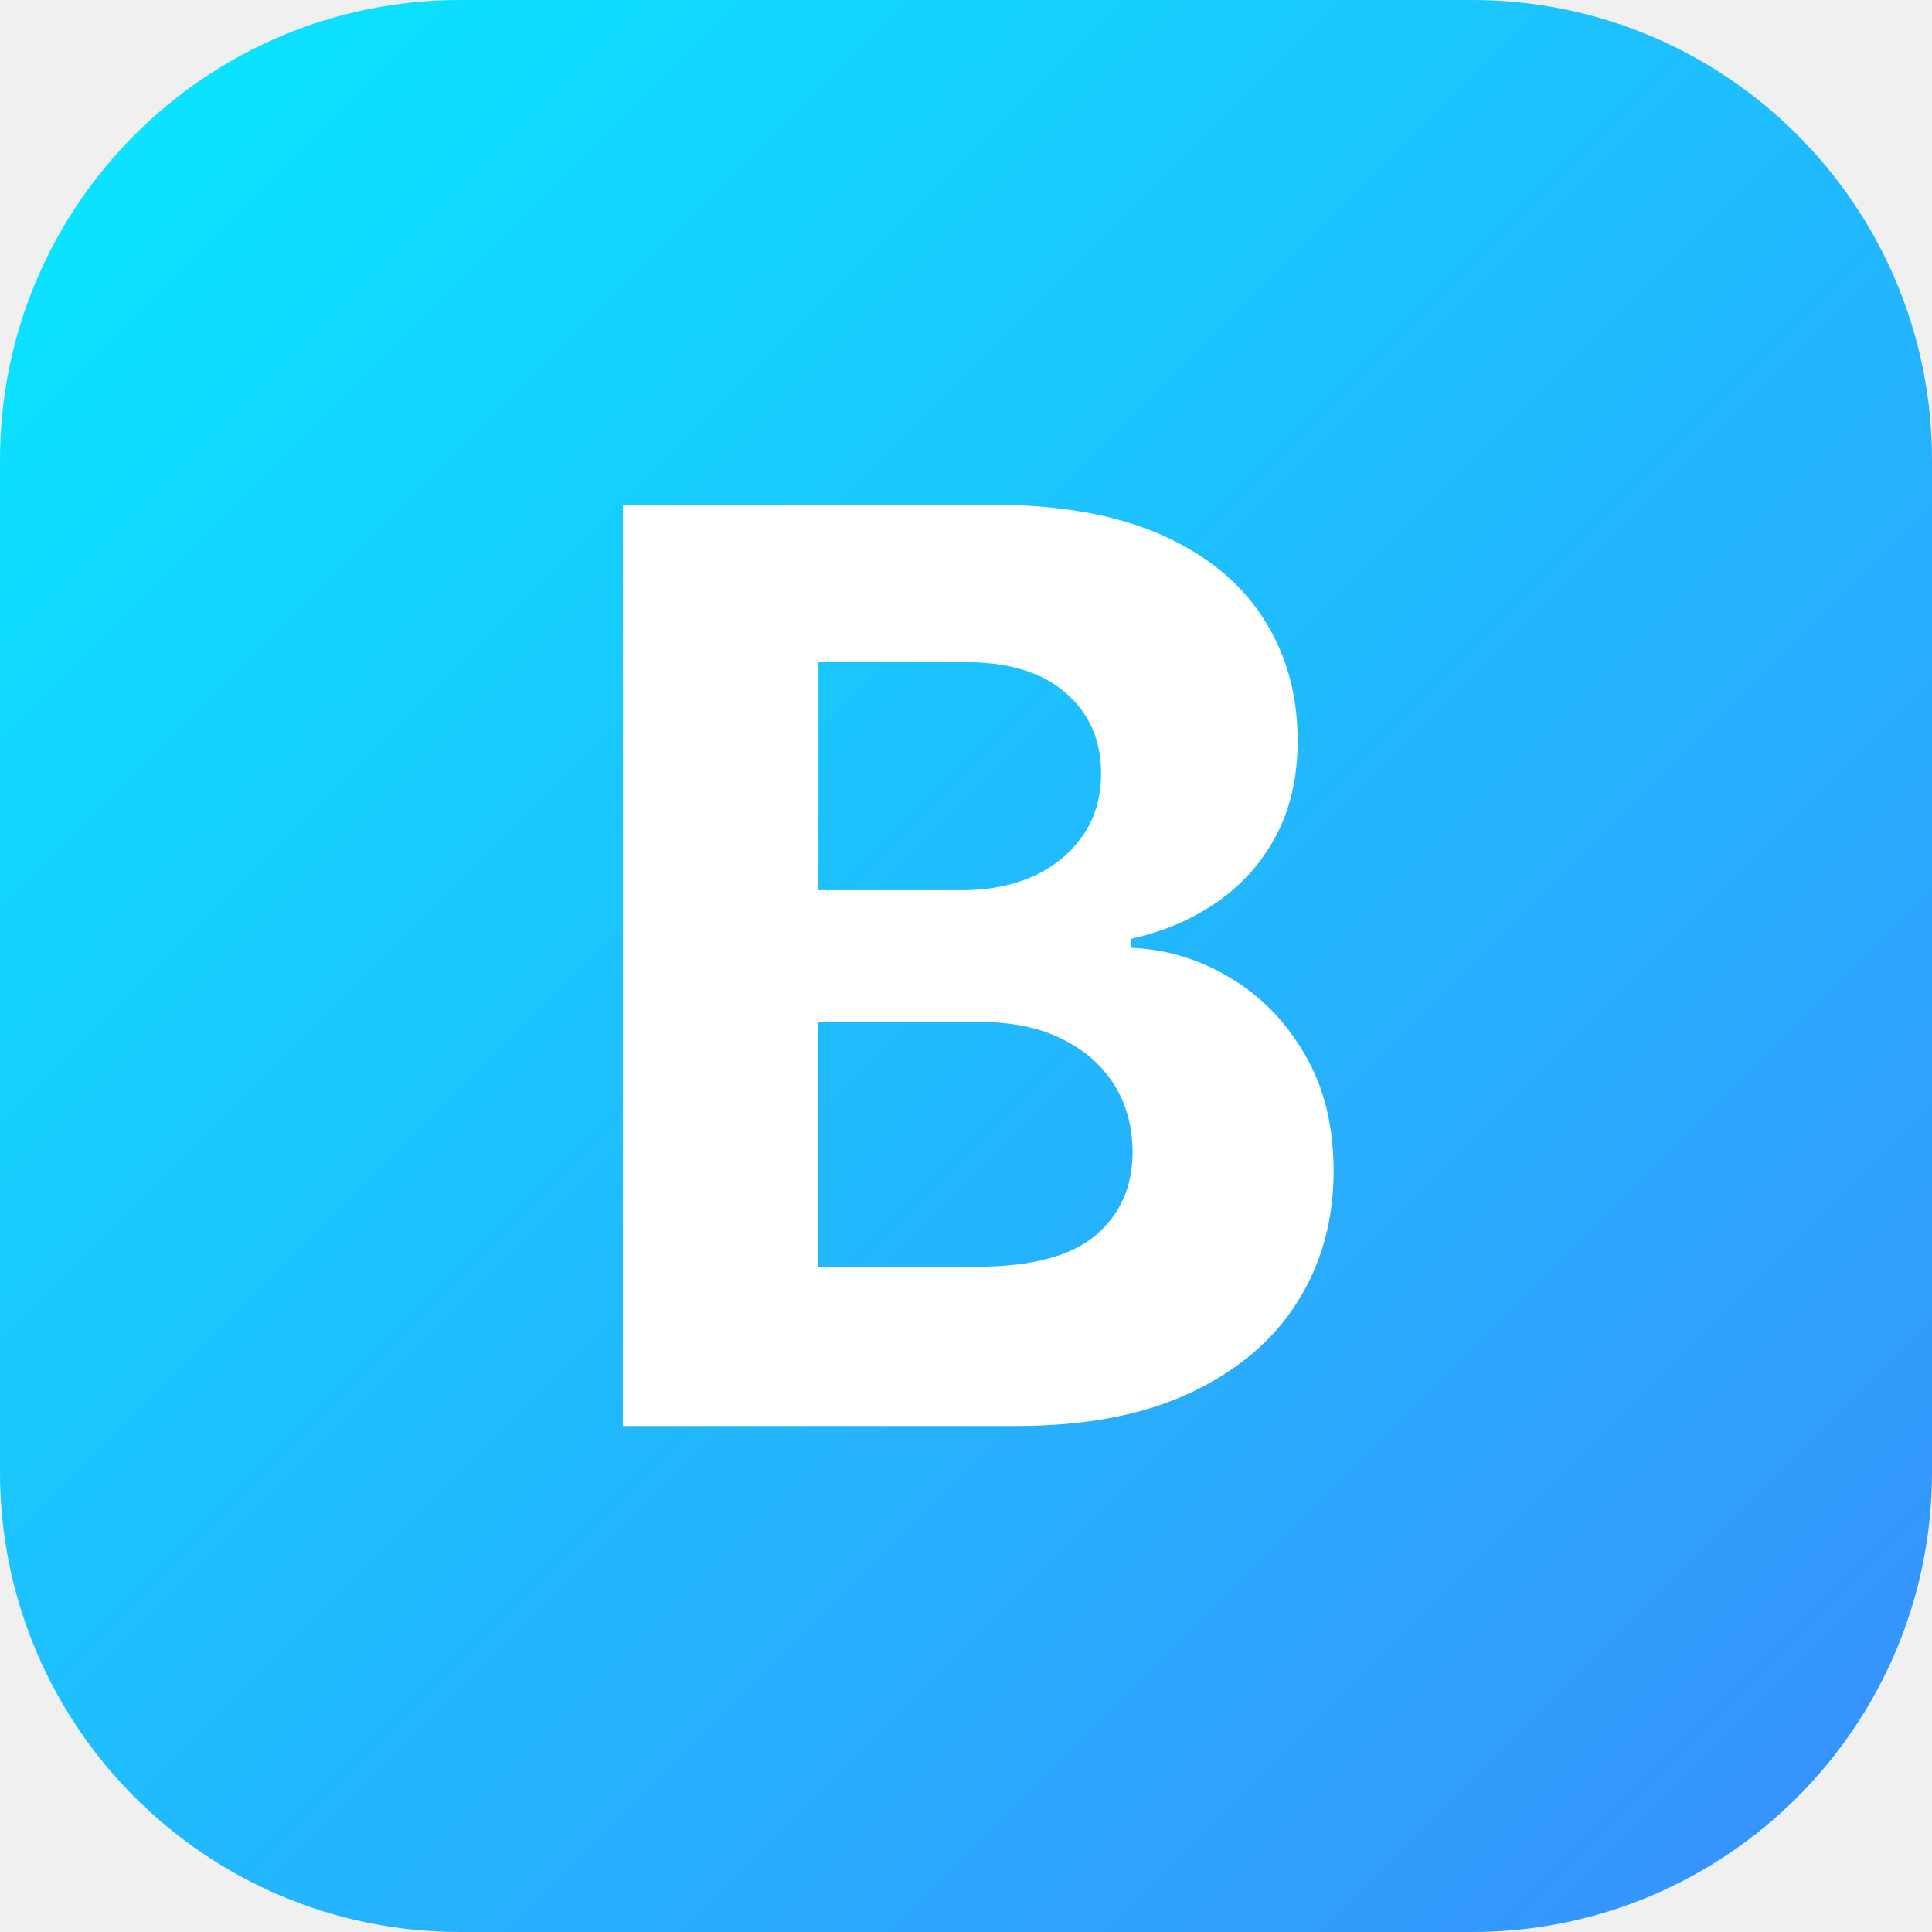
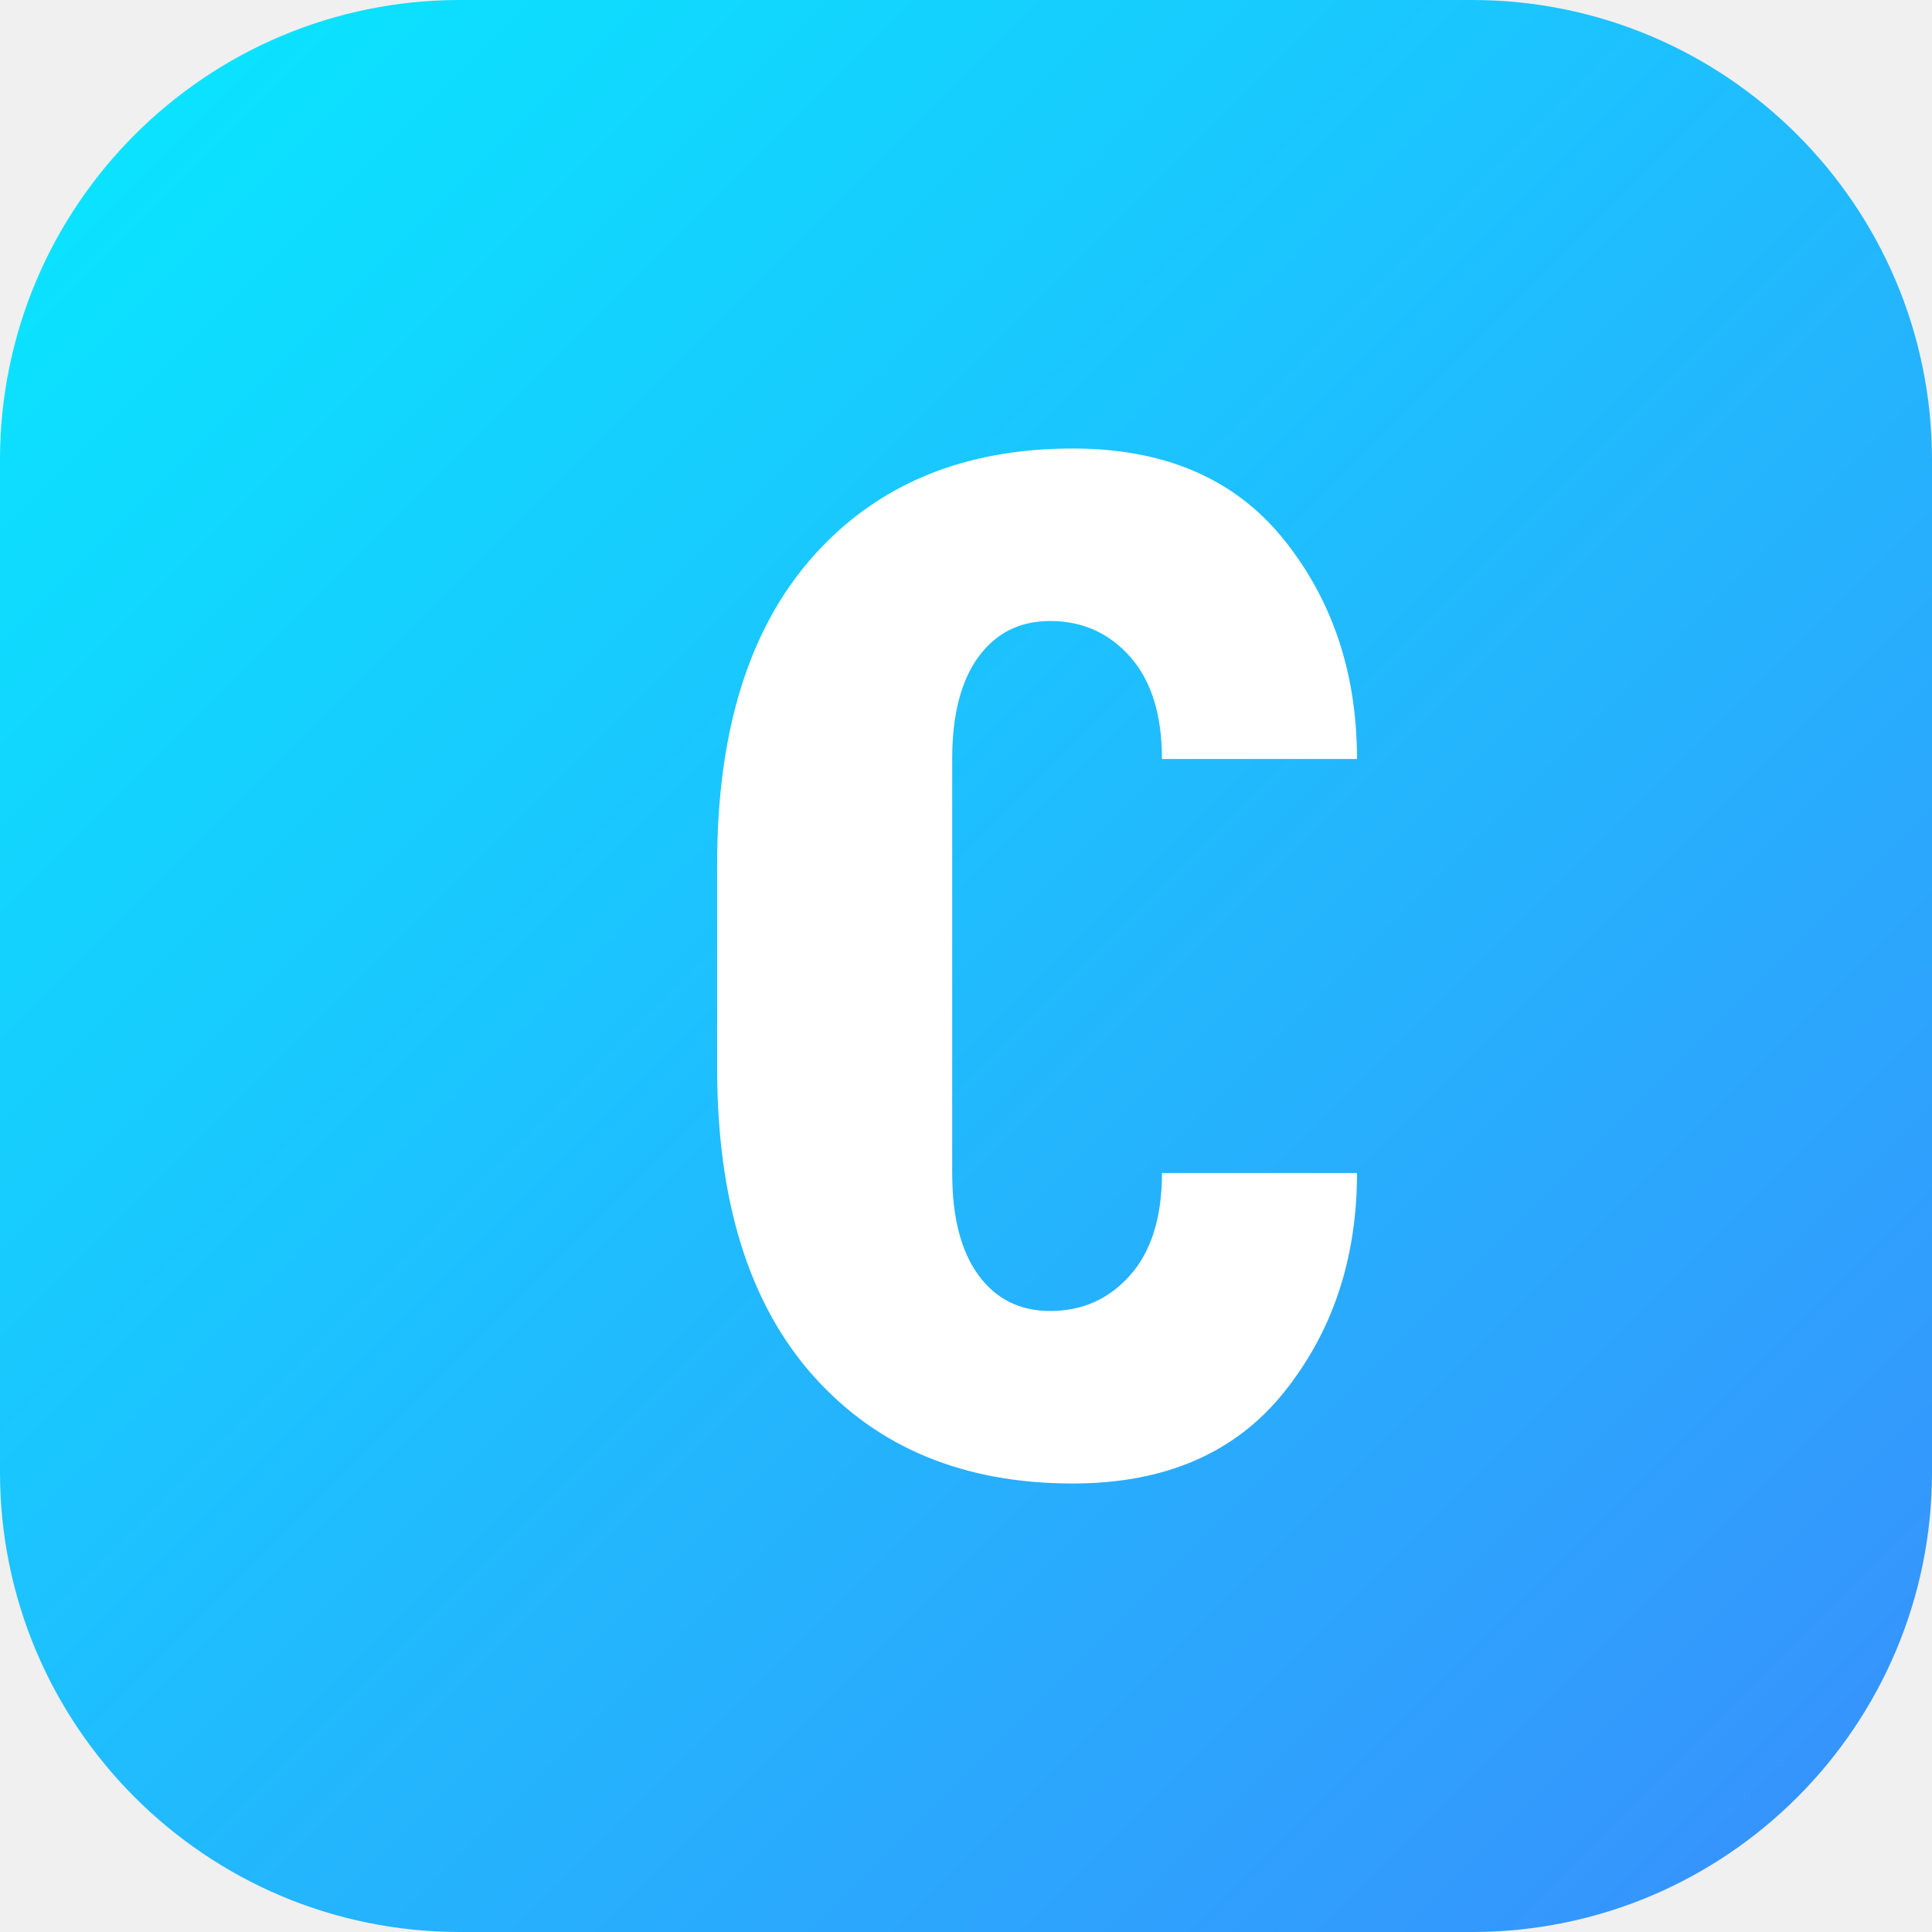
<svg xmlns="http://www.w3.org/2000/svg" width="420" height="420" viewBox="0 0 420 420" fill="none">
  <rect width="420" height="420" rx="100" fill="url(#paint0_linear_12_6)" />
-   <path d="M135.407 310V109.72H215.597C230.331 109.72 242.621 111.904 252.465 116.272C262.31 120.64 269.709 126.704 274.664 134.462C279.619 142.155 282.096 151.021 282.096 161.062C282.096 168.885 280.532 175.763 277.402 181.696C274.273 187.563 269.97 192.388 264.494 196.169C259.082 199.885 252.889 202.526 245.913 204.09V206.046C253.541 206.372 260.68 208.524 267.33 212.501C274.045 216.477 279.489 222.052 283.661 229.223C287.834 236.329 289.92 244.805 289.92 254.649C289.92 265.276 287.279 274.762 281.999 283.107C276.783 291.387 269.057 297.939 258.822 302.763C248.586 307.588 235.971 310 220.976 310H135.407ZM177.751 275.381H212.272C224.073 275.381 232.678 273.132 238.09 268.634C243.501 264.07 246.206 258.007 246.206 250.444C246.206 244.903 244.87 240.013 242.197 235.775C239.524 231.538 235.71 228.213 230.755 225.8C225.865 223.388 220.031 222.182 213.25 222.182H177.751V275.381ZM177.751 193.529H209.143C214.945 193.529 220.096 192.518 224.594 190.497C229.158 188.411 232.744 185.477 235.351 181.696C238.024 177.914 239.361 173.383 239.361 168.103C239.361 160.866 236.786 155.031 231.635 150.598C226.55 146.164 219.313 143.948 209.925 143.948H177.751V193.529Z" fill="white" />
+   <path d="M295 255C295 273.6 289.7 289.5 279.1 302.7C268.5 315.9 253.2 322.5 233.2 322.5C209.5 322.5 190.7 314.7 176.8 299.1C162.9 283.5 155.9 261.2 155.9 232.2V187.8C155.9 158.8 162.9 136.5 176.8 120.9C190.7 105.3 209.5 97.5 233.2 97.5C253.2 97.5 268.5 104.1 279.1 117.3C289.7 130.5 295 146.4 295 165H252.6C252.6 155.4 250.3 148 245.7 142.8C241.1 137.6 235.3 135 228.3 135C221.7 135 216.5 137.6 212.7 142.8C208.9 148 207 155.4 207 165V255C207 264.6 208.9 272 212.7 277.2C216.5 282.4 221.7 285 228.3 285C235.3 285 241.1 282.4 245.7 277.2C250.3 272 252.6 264.6 252.6 255H295Z" fill="white" />
  <defs>
    <linearGradient id="paint0_linear_12_6" x1="0" y1="0" x2="420" y2="420" gradientUnits="userSpaceOnUse">
      <stop stop-color="#07E9FF" />
      <stop offset="1" stop-color="#398EFC" />
    </linearGradient>
  </defs>
</svg>
